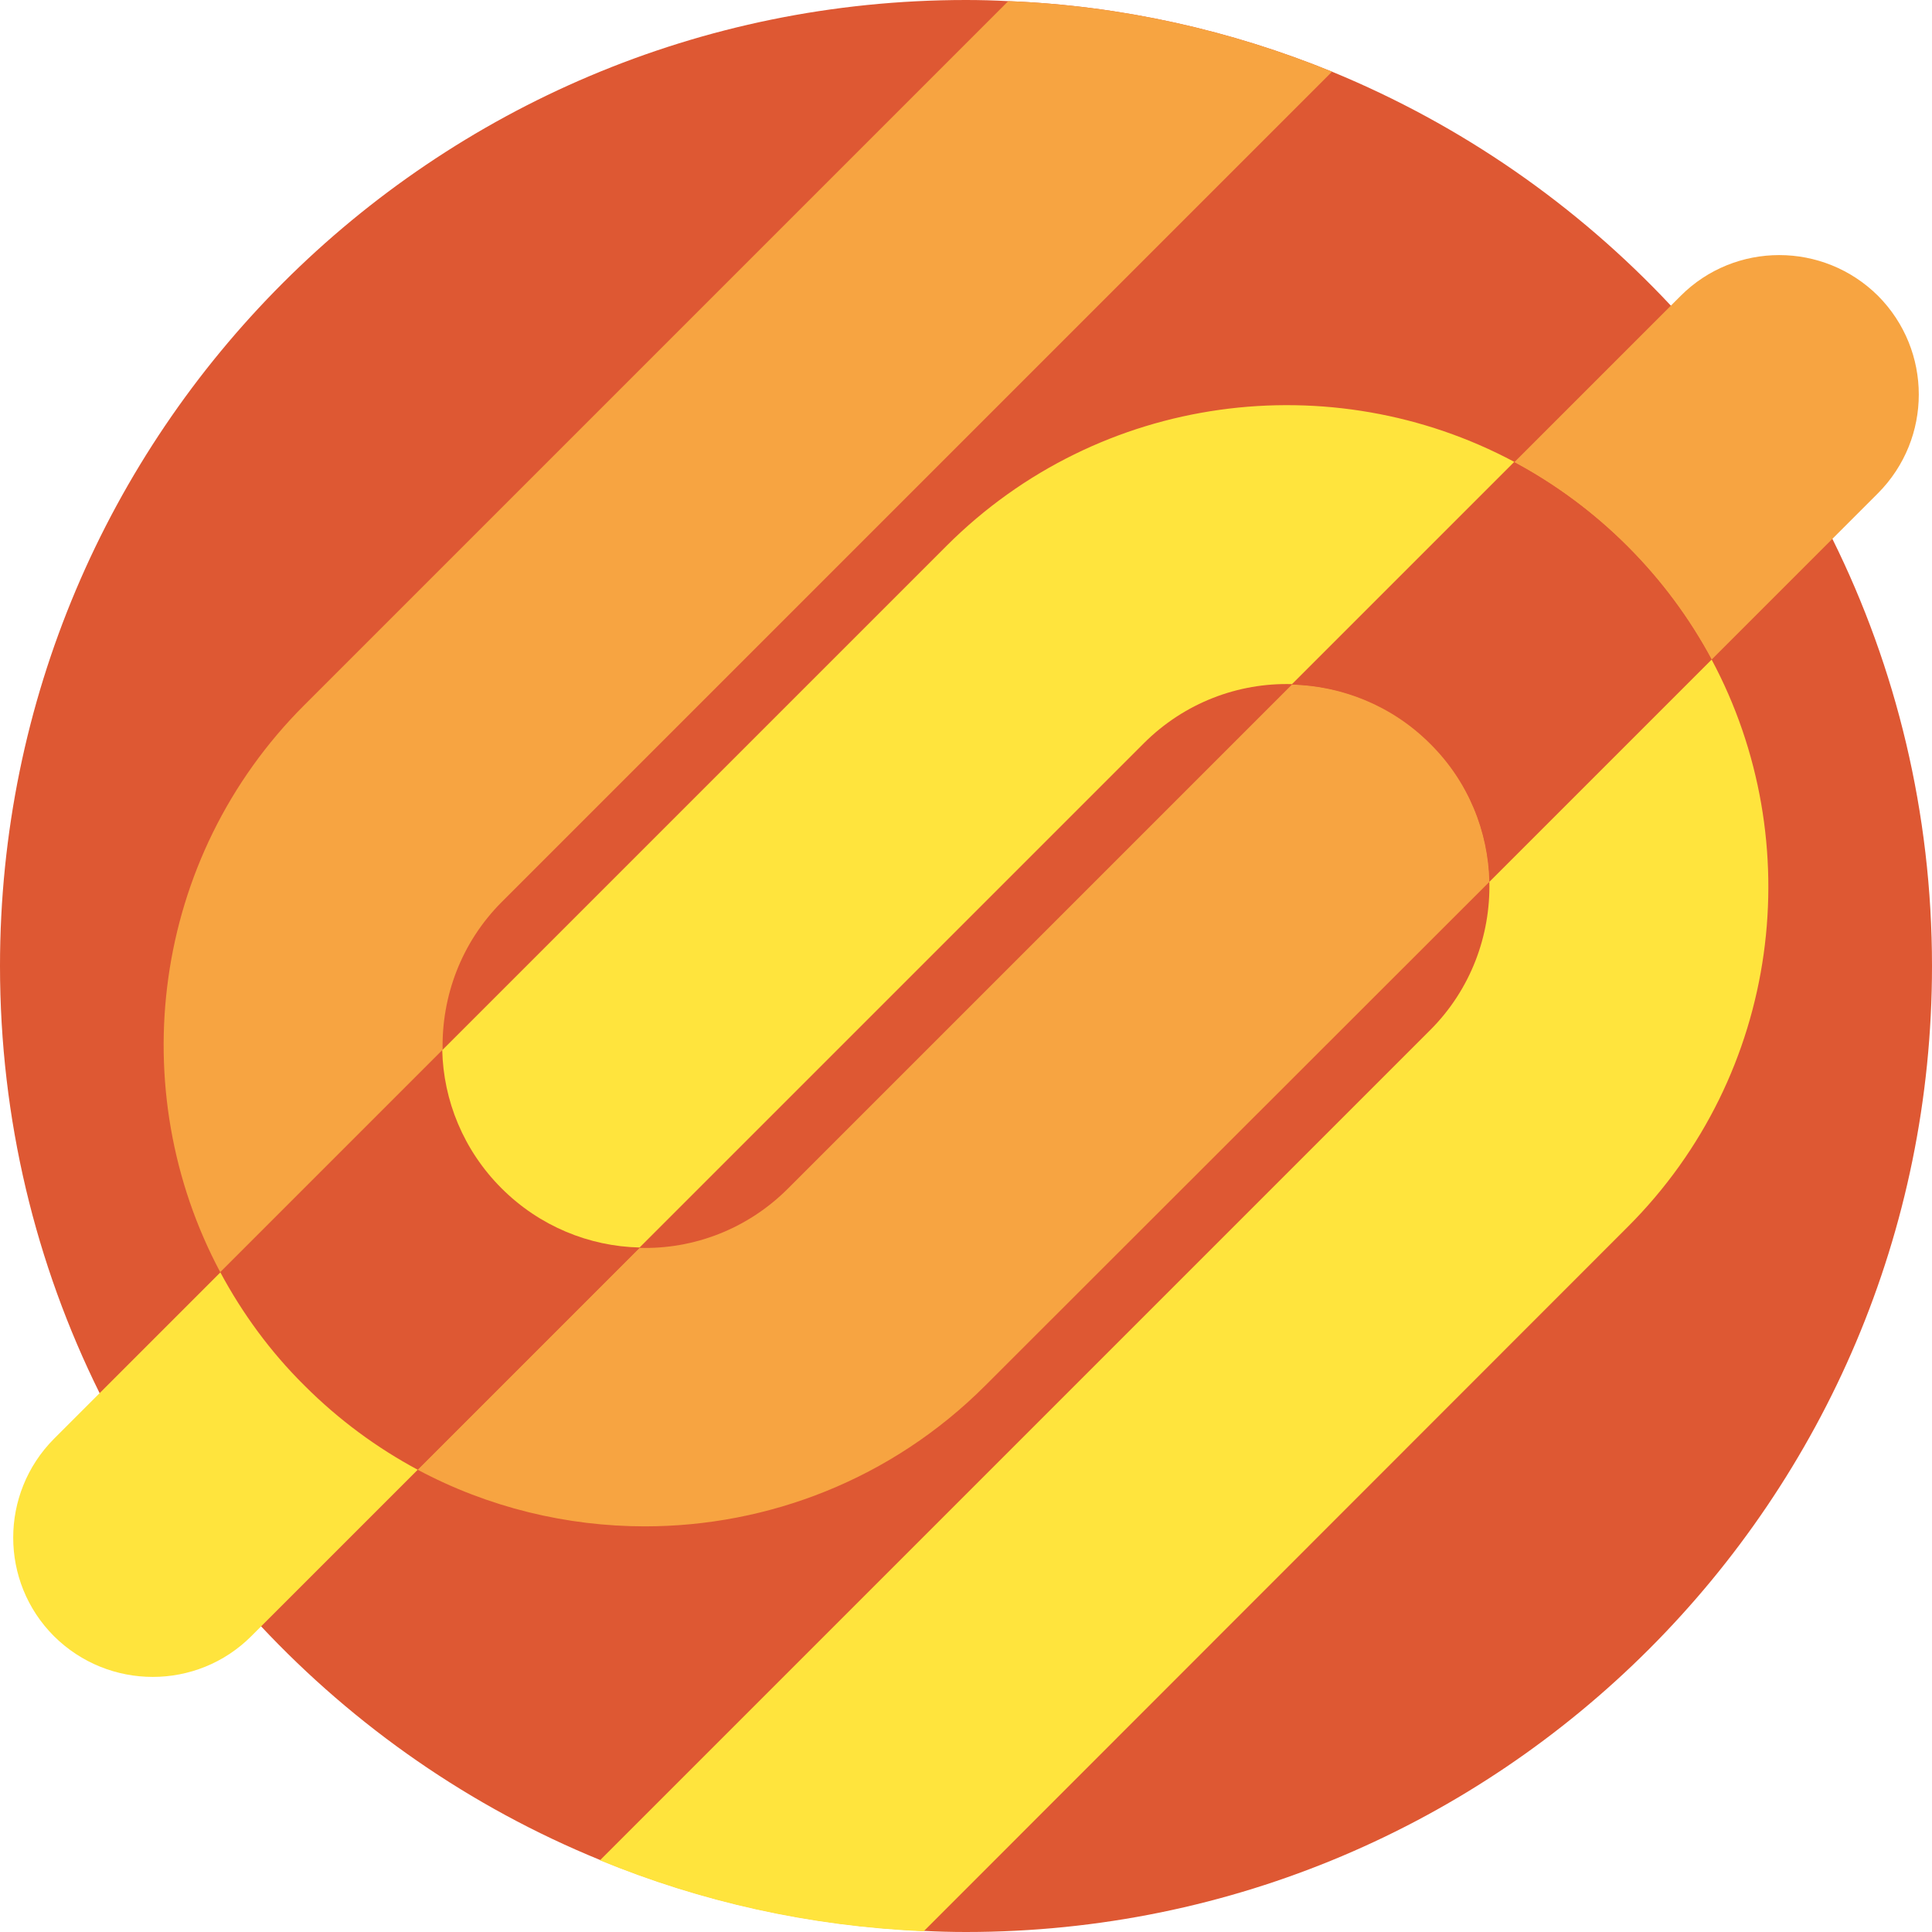
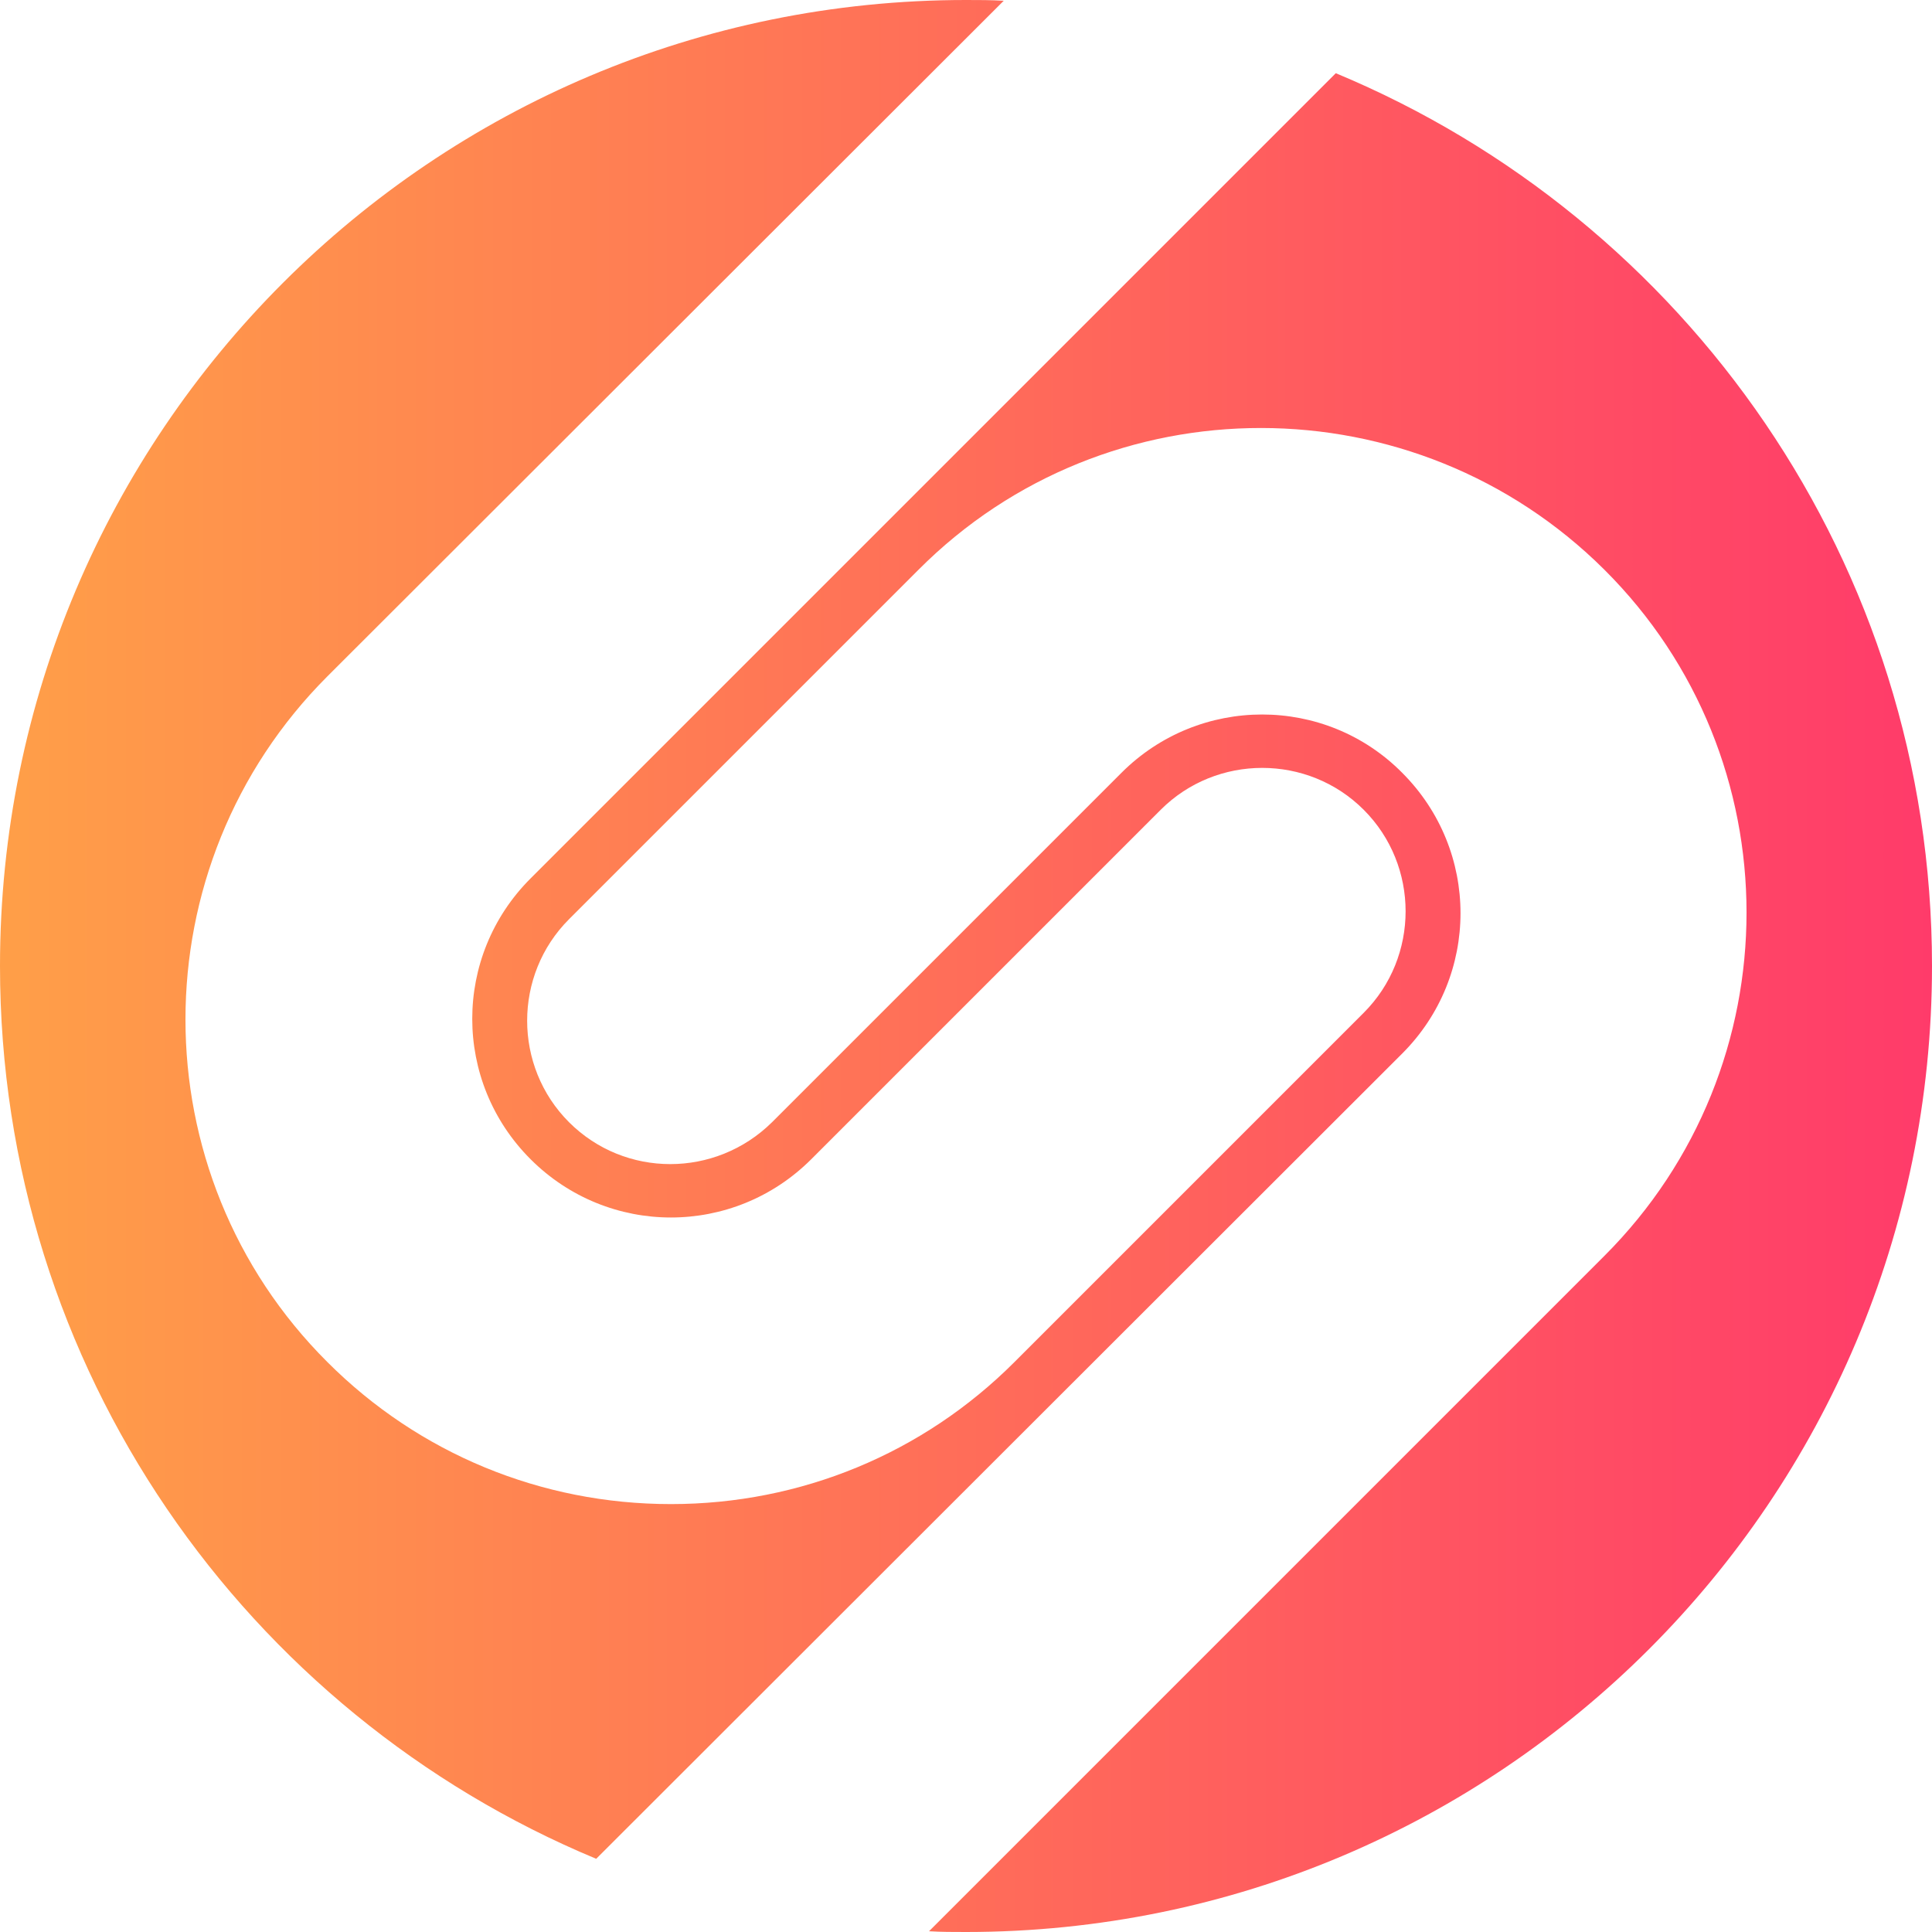
- <svg xmlns="http://www.w3.org/2000/svg" version="1.1" id="Слой_1" x="0px" y="0px" viewBox="0 0 512 512" style="enable-background:new 0 0 512 512;" xml:space="preserve">
+ <svg xmlns="http://www.w3.org/2000/svg" version="1.1" id="Слой_1" x="0px" y="0px" viewBox="0 0 256 256" style="enable-background:new 0 0 256 256;" xml:space="preserve">
  <style type="text/css">
- 	.st0{fill:#DE5833;}
- 	.st1{fill:#F7A441;}
- 	.st2{fill:#DE5833;}
- 	.st3{fill:#FFE43D;}
+ 	.st0{fill:url(#SVGID_1_);}
</style>
  <g>
-     <path class="st0" d="M512,256c0,141.4-114.6,256-256,256c-3.8,0-7.5-0.1-11.2-0.3c-30.3-1.3-59.1-7.8-85.8-18.8   c-34.3-14-64.9-35.3-89.9-62C52,412.8,37.5,392,26.4,369.2C9.5,335.1,0,296.7,0,256C0,114.6,114.6,0,256,0c3.7,0,7.5,0.1,11.2,0.3   C297.4,1.5,326.3,8.1,353,19c34.3,14.1,64.9,35.4,89.8,62c17.1,18.3,31.6,39,42.8,61.8C502.5,176.9,512,215.4,512,256z" />
-     <path class="st1" d="M353,19L133,239c-10.8,10.8-16,25.1-15.7,39.3l-58.9,58.9C32.6,288.9,40,227.4,80.7,186.8L267.2,0.3   C297.4,1.5,326.3,8.1,353,19z" />
-     <path class="st1" d="M379.1,197c10.1,10.1,15.3,23.3,15.7,36.6L261.1,367.2c-24.9,24.9-57.6,37.3-90.2,37.3c-20.7,0-41.5-5-60.2-15   l58.8-58.8c14.2,0.4,28.5-4.9,39.3-15.7l133.6-133.6C355.8,181.7,369,186.9,379.1,197z" />
-     <path class="st1" d="M497.7,130.7l-44.1,44.1c-5.8-10.8-13.2-20.9-22.3-30c-9.1-9.1-19.2-16.5-30-22.3l44.1-44.1   c14.4-14.4,37.8-14.4,52.3,0C512.1,92.9,512.1,116.2,497.7,130.7z" />
-     <path class="st2" d="M169.5,330.6l-58.8,58.8c-10.8-5.8-20.9-13.2-30-22.3c-9.1-9.1-16.5-19.2-22.3-30l58.9-58.9   c0.3,13.3,5.6,26.5,15.7,36.6C143.1,325.1,156.2,330.3,169.5,330.6z" />
-     <path class="st3" d="M80.7,367.2c9.1,9.1,19.2,16.5,30,22.3l-44.1,44.1c-14.4,14.4-37.8,14.4-52.3,0c-14.4-14.4-14.4-37.8,0-52.3   l44.1-44.1C64.2,348,71.6,358.2,80.7,367.2z" />
-     <path class="st2" d="M453.6,174.8l-58.9,58.9c-0.3-13.3-5.5-26.5-15.7-36.6c-10.1-10.1-23.3-15.3-36.6-15.7l58.9-58.9   c10.8,5.8,20.9,13.2,30,22.3C440.4,153.9,447.8,164,453.6,174.8z" />
-     <path class="st3" d="M169.5,330.6c-13.3-0.3-26.5-5.6-36.6-15.7c-10.1-10.1-15.4-23.3-15.7-36.6l133.6-133.6   c40.7-40.7,102.2-48.1,150.5-22.3l-58.9,58.9c-14.2-0.4-28.5,4.9-39.3,15.7L169.5,330.6z" />
-     <path class="st3" d="M431.3,325.2L244.8,511.8c-30.3-1.3-59.1-7.8-85.8-18.8l220-220c10.8-10.8,16-25.1,15.7-39.3l58.9-58.9   C479.4,223,472,284.6,431.3,325.2z" />
+     <linearGradient id="SVGID_1_" gradientUnits="userSpaceOnUse" x1="0" y1="128" x2="256" y2="128">
+       <stop offset="0" style="stop-color:#FF9F48" />
+       <stop offset="1" style="stop-color:#FF3B6A" />
+     </linearGradient>
+     <path class="st0" d="M256,128c0,70.7-57.3,128-128,128c-1.7,0-3.3,0-4.9-0.1l89.5-89.5c25.1-25.1,25.1-65.9,0-90.9   s-65.9-25.1-90.9,0l-46.3,46.3c-7.4,7.4-7.4,19.5,0,26.9c7.4,7.4,19.4,7.4,26.9,0l46.3-46.3c10.3-10.3,27-10.3,37.2,0   c10.3,10.3,10.3,26.9,0,37.2L79,246.3C32.6,227,0,181.3,0,128C0,57.3,57.3,0,128,0c1.7,0,3.3,0,5,0.1L43.4,89.6   c-25.1,25.1-25.1,65.9,0,90.9c12.1,12.1,28.3,18.8,45.5,18.8s33.4-6.7,45.5-18.8l46.3-46.3c7.4-7.4,7.4-19.5,0-26.9   s-19.5-7.4-26.9,0l-46.3,46.3c-10.3,10.3-26.9,10.3-37.2,0c-10.3-10.3-10.3-26.9,0-37.2L177,9.7C223.4,29,256,74.7,256,128z" />
  </g>
</svg>
